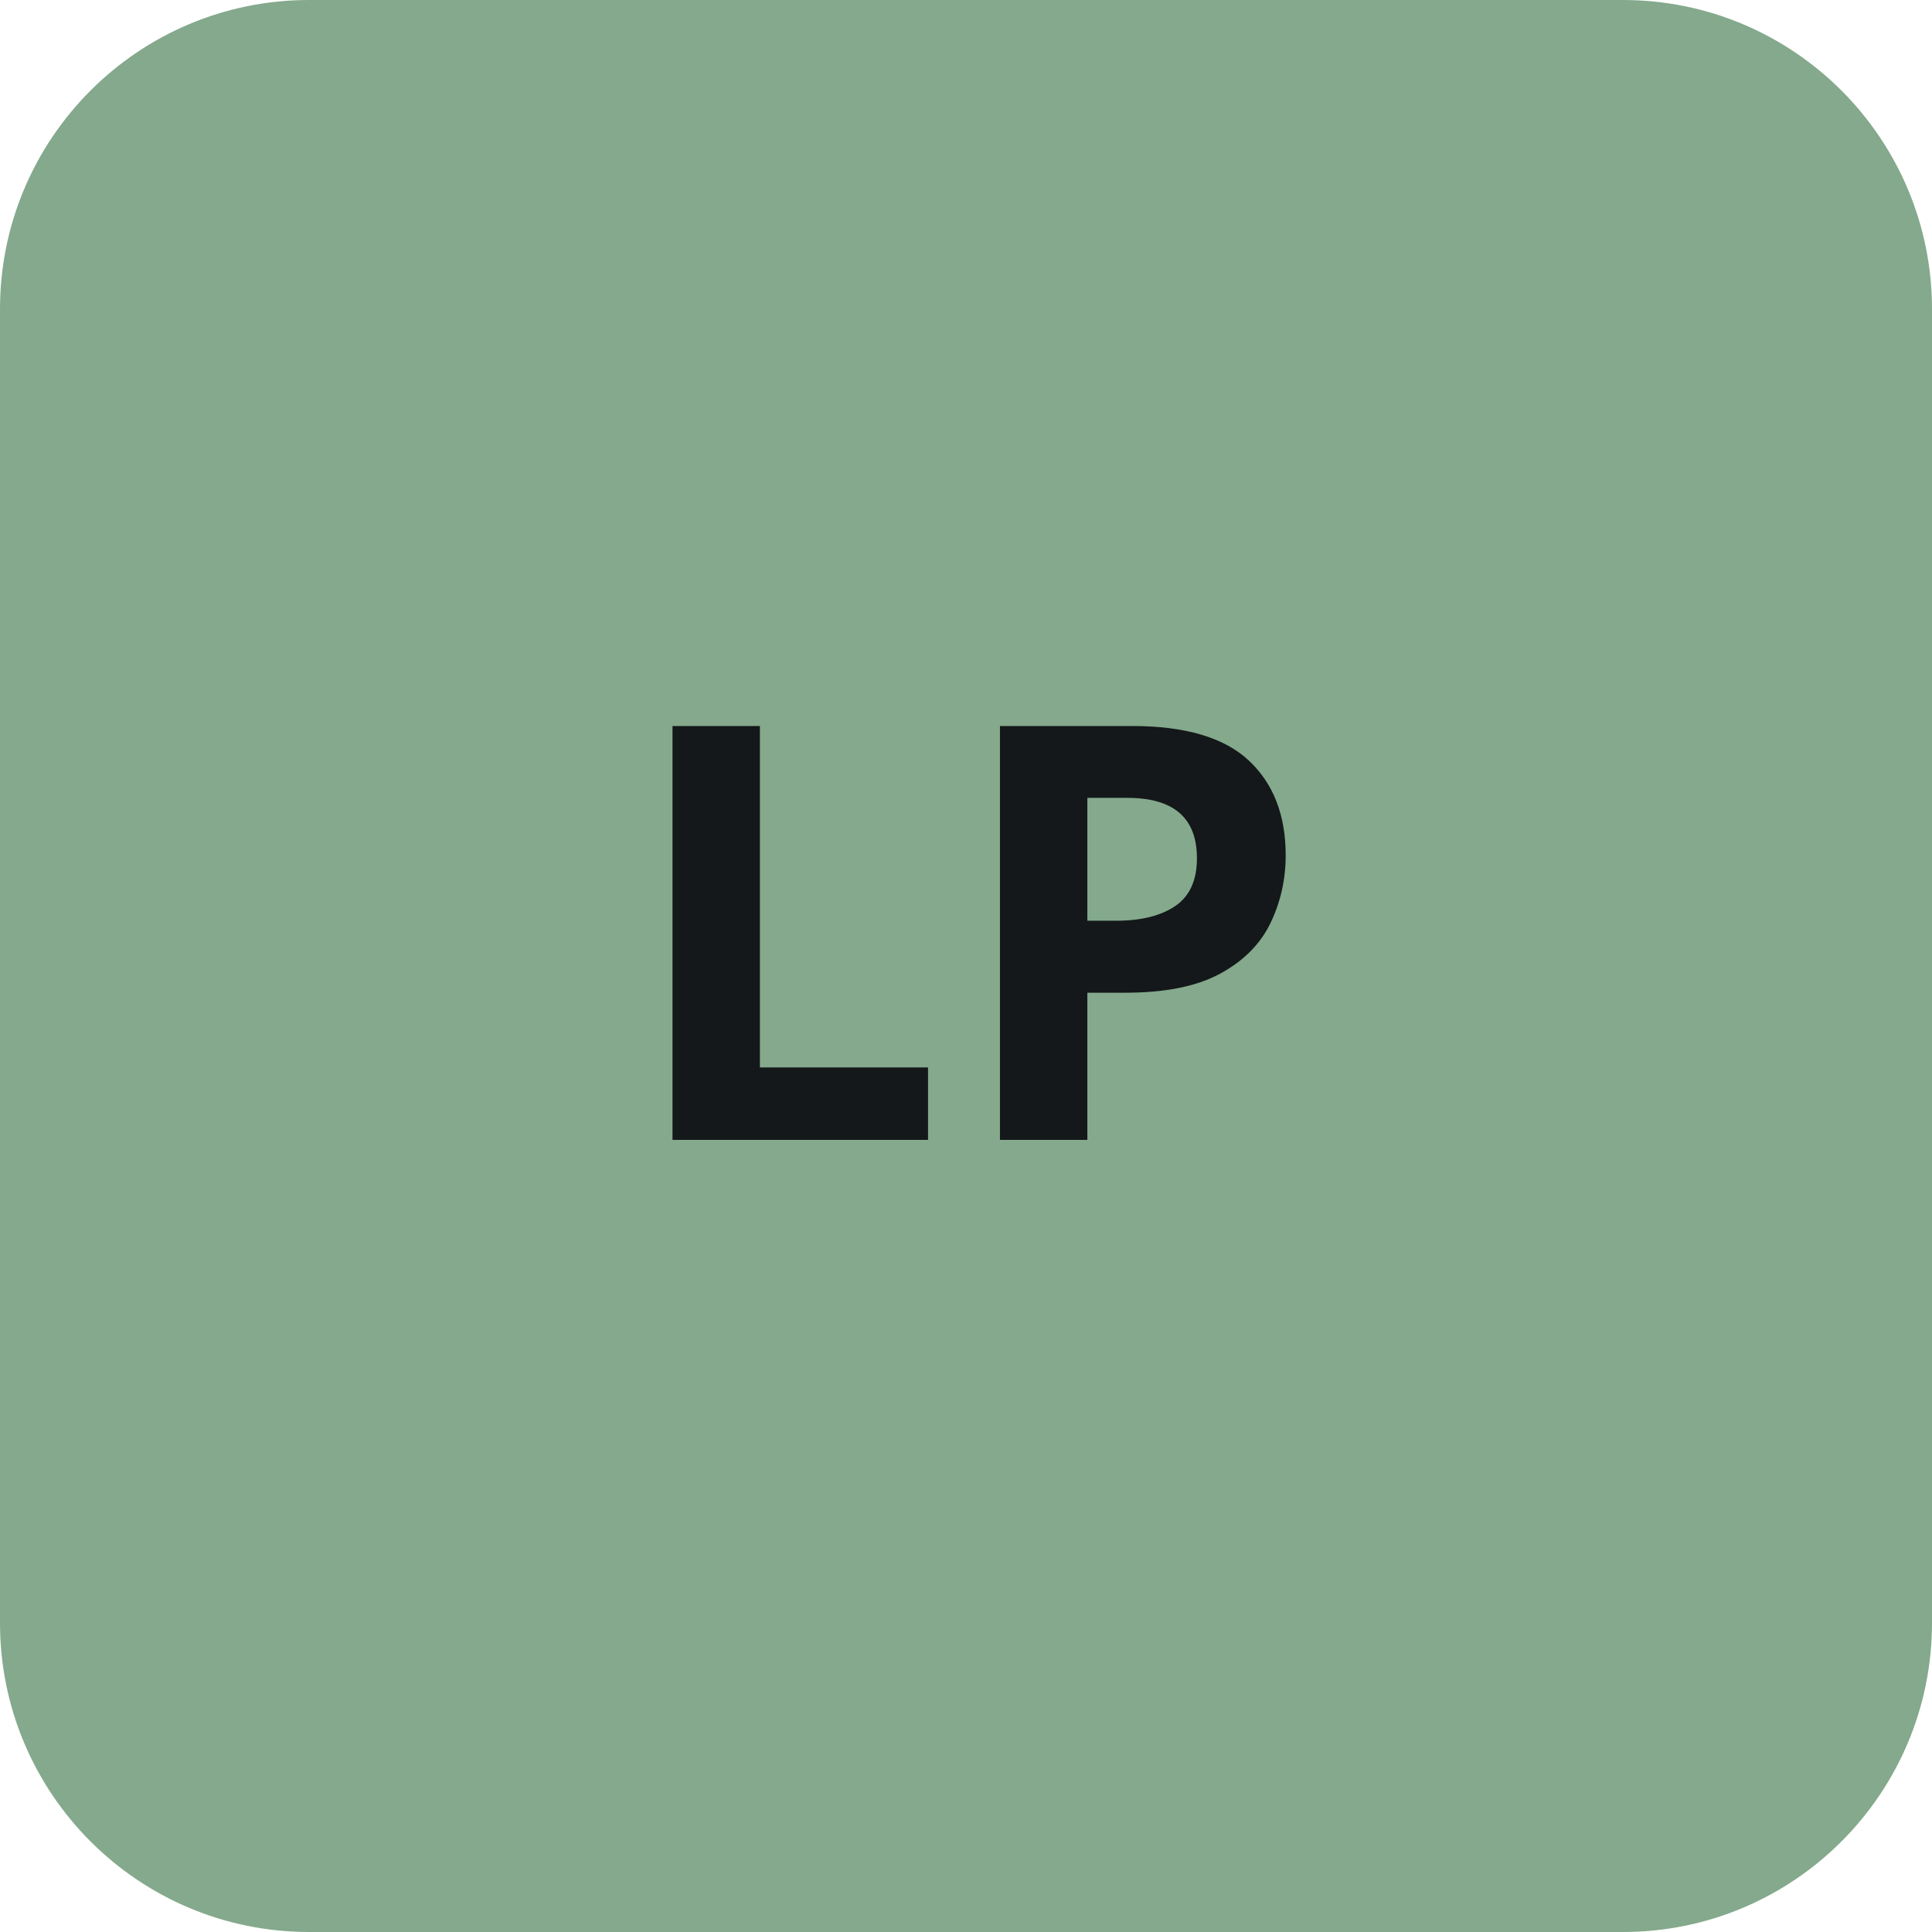
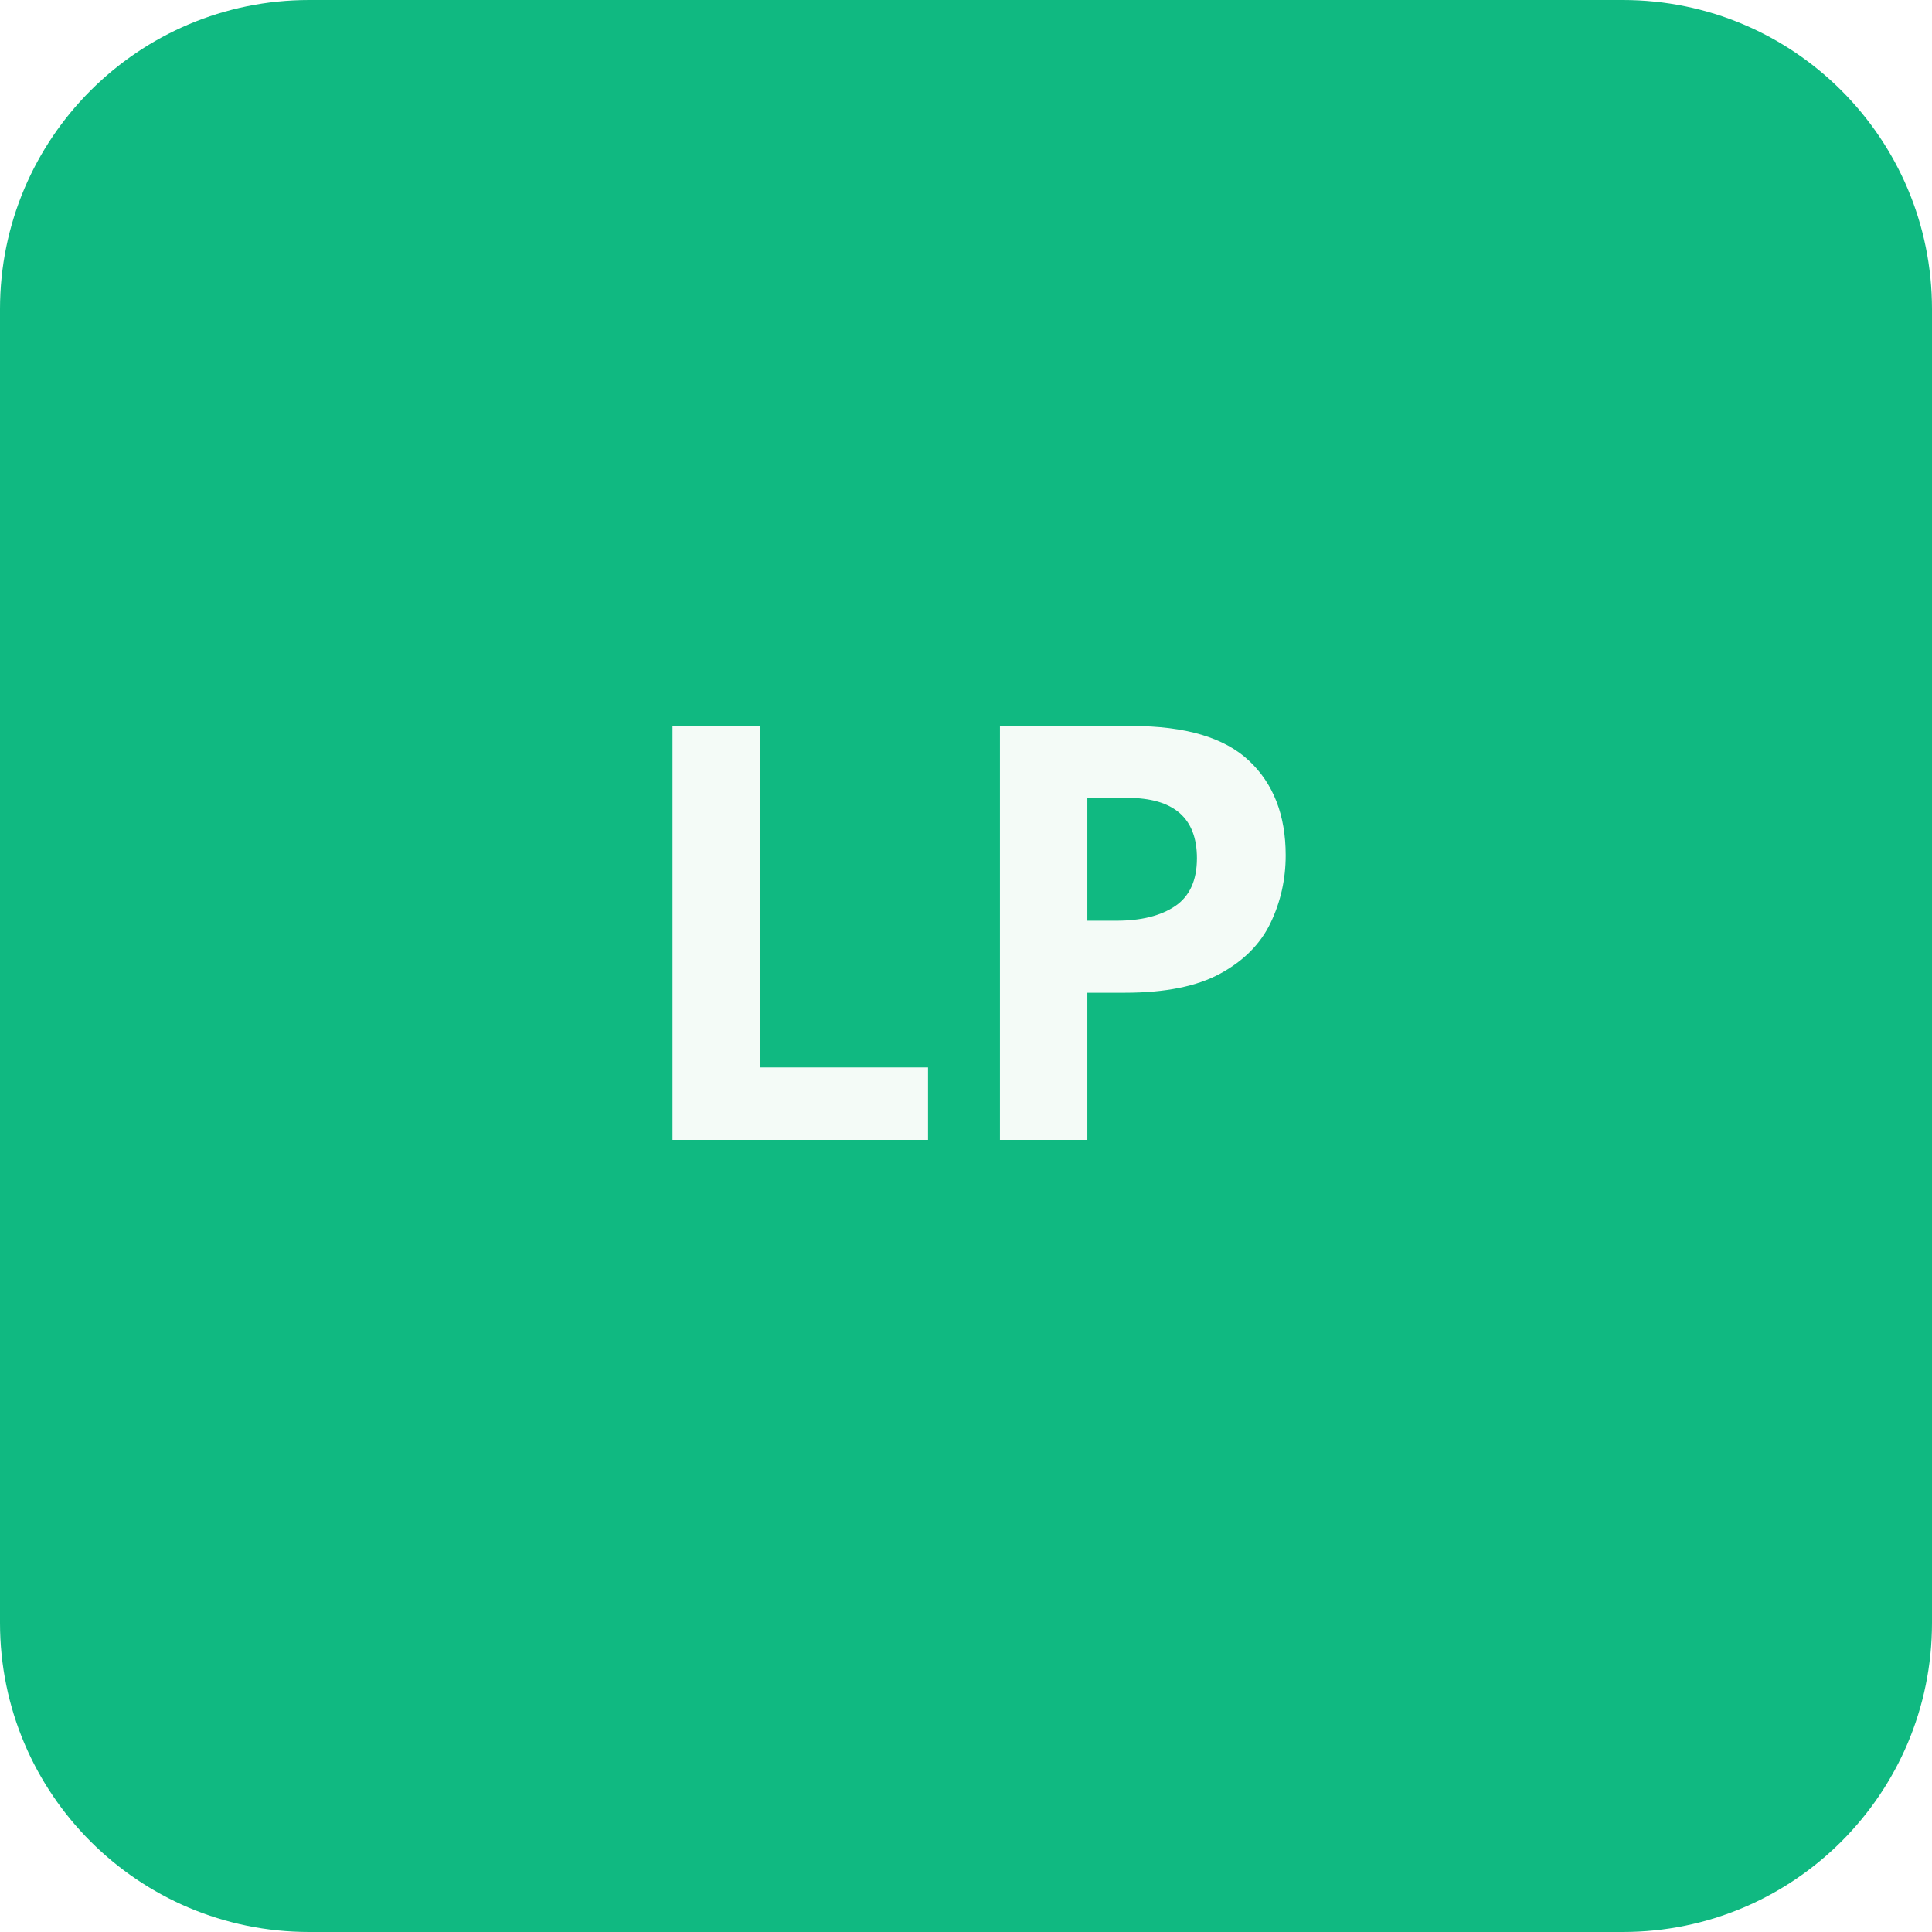
<svg xmlns="http://www.w3.org/2000/svg" viewBox="0 0 200 200" width="200" height="200">
-   <rect width="200" height="200" rx="32" fill="#84a98c" />
-   <text x="100" y="118" font-family="system-ui, sans-serif" font-size="60" font-weight="800" fill="#14181a" text-anchor="middle">LP</text>
+   <rect width="200" height="200" rx="32" fill="#10b981" />
+   <text x="100" y="118" font-family="system-ui, sans-serif" font-size="60" font-weight="800" fill="#f4fbf7" text-anchor="middle">LP</text>
</svg>
